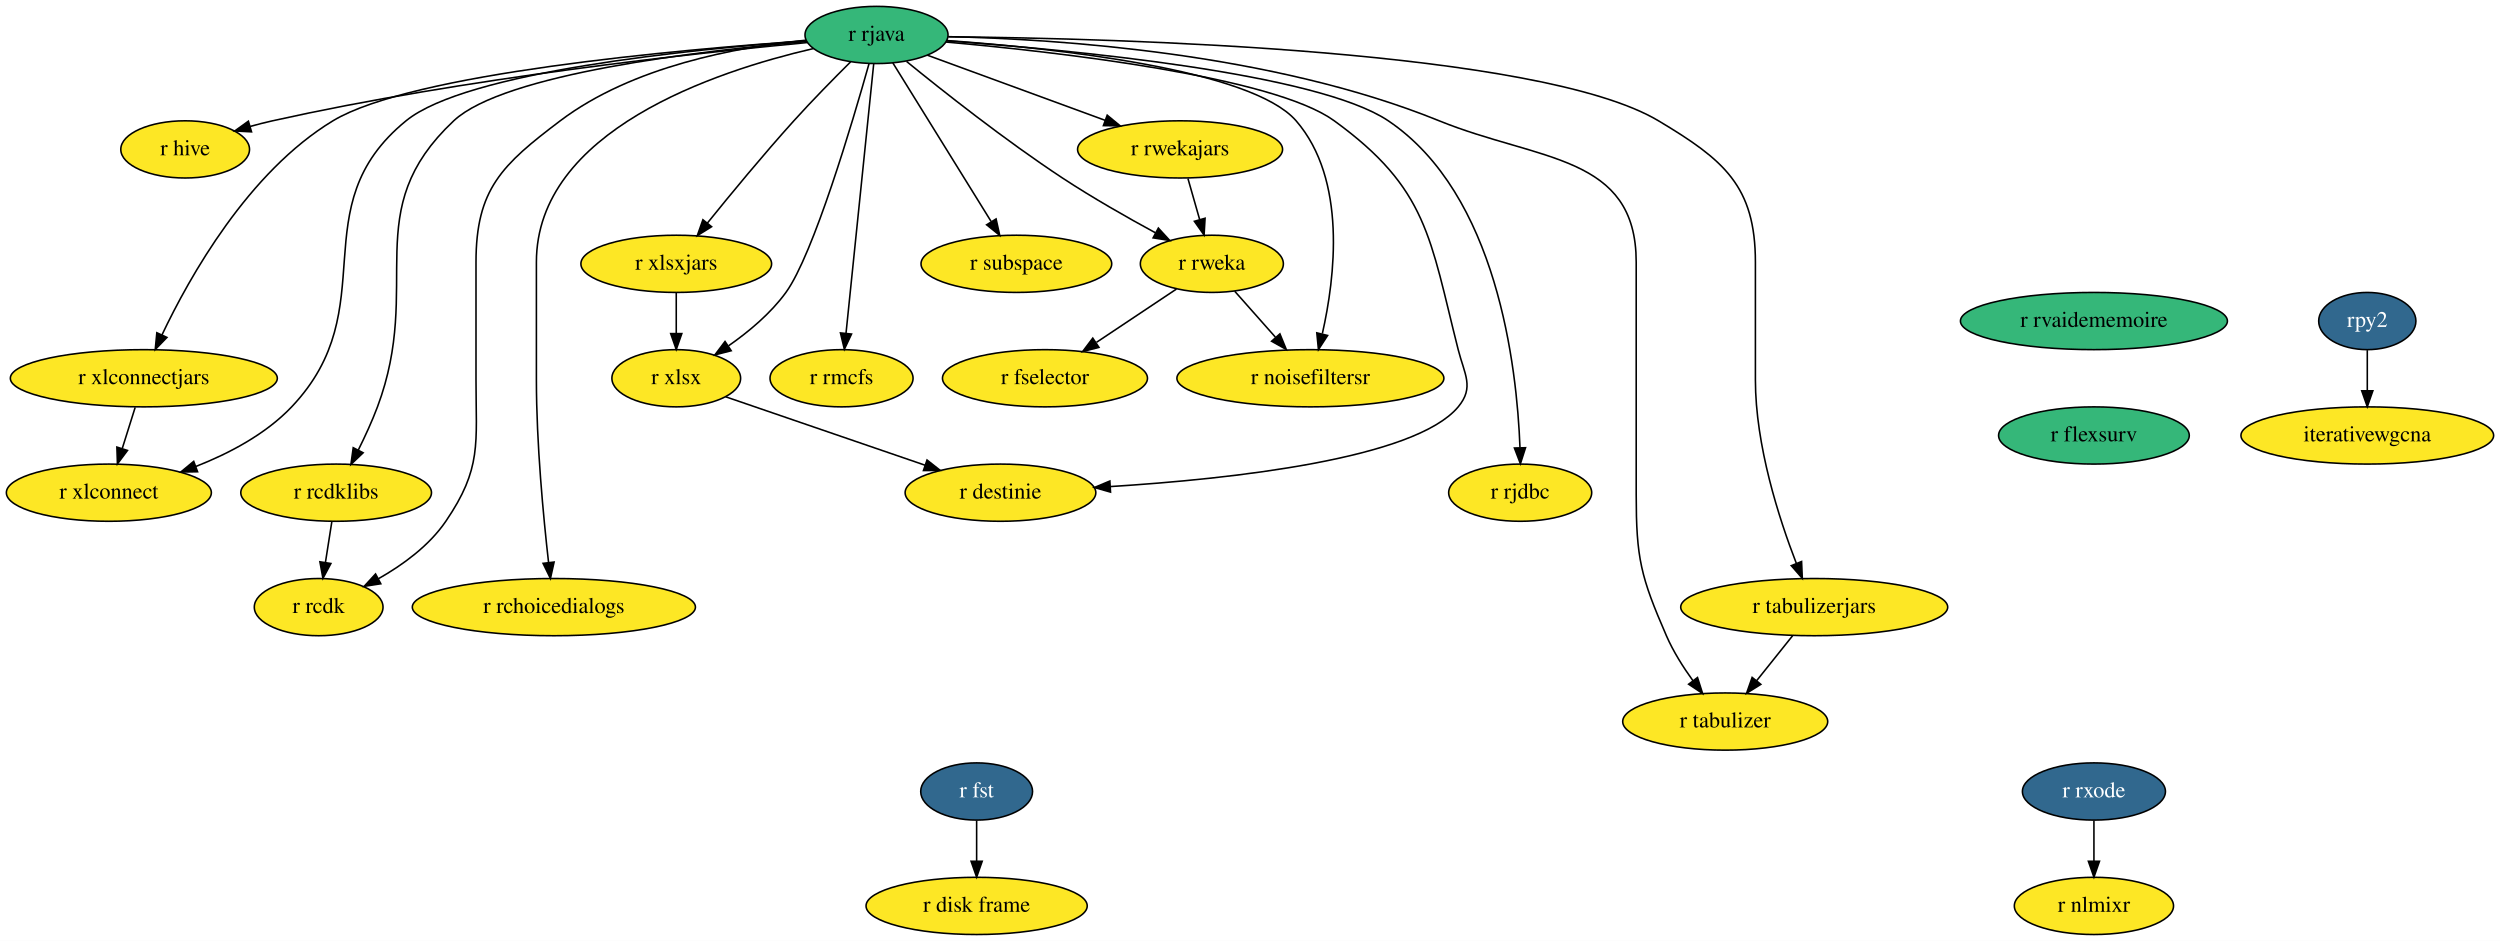
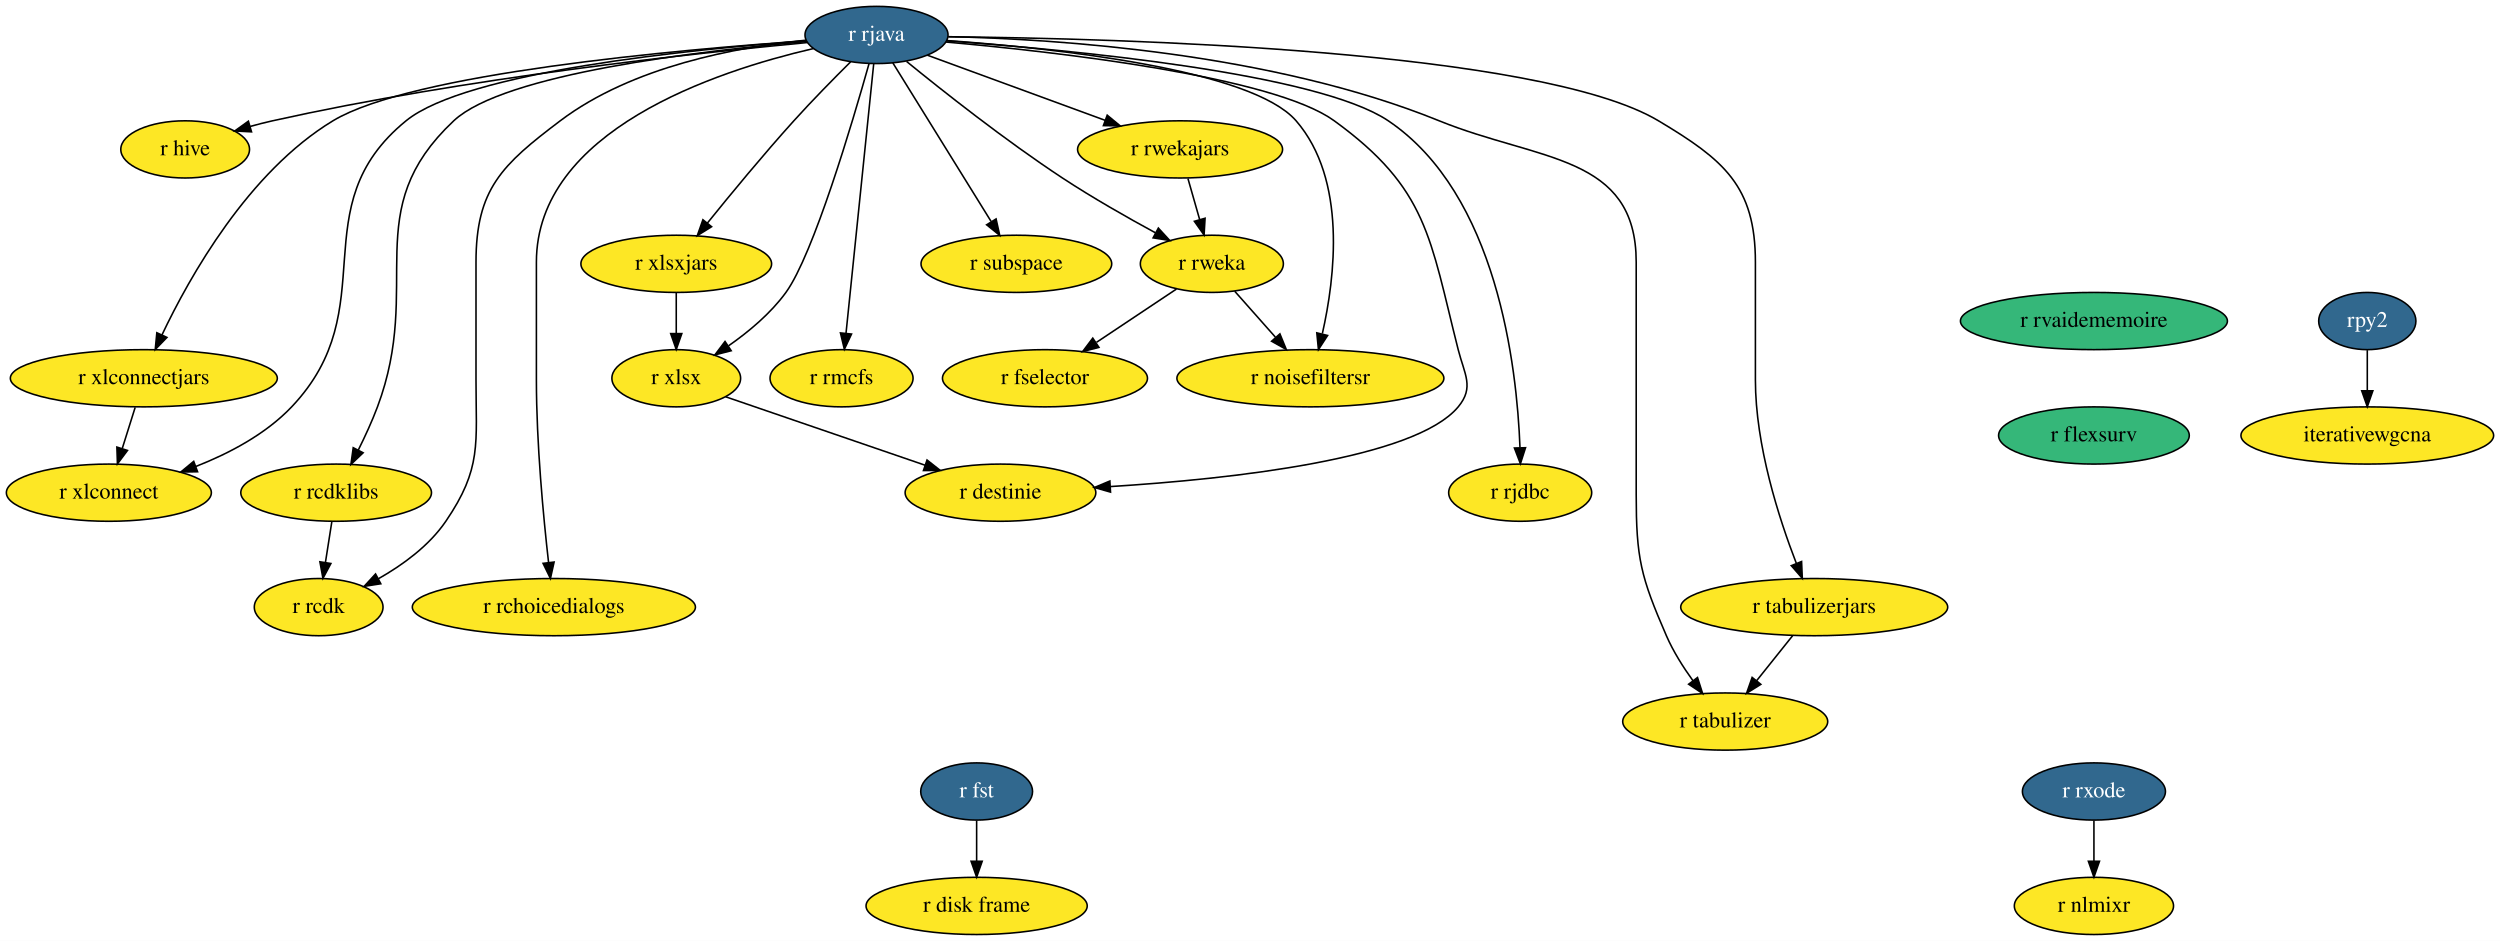
<svg xmlns="http://www.w3.org/2000/svg" xmlns:xlink="http://www.w3.org/1999/xlink" width="1573pt" height="592pt" viewBox="0.00 0.00 1573.00 592.00">
  <g id="graph0" class="graph" transform="scale(1 1) rotate(0) translate(4 588)">
    <polygon fill="white" stroke="transparent" points="-4,4 -4,-588 1569,-588 1569,4 -4,4" />
    <g id="node1" class="node">
      <g id="a_node1">
        <a xlink:href="https://github.com/conda-forge/r-fst-feedstock/pull/11" xlink:title="r fst">
          <ellipse fill="#31688e" stroke="black" cx="610.5" cy="-90" rx="35.19" ry="18" />
          <text text-anchor="middle" x="610.5" y="-86.3" font-family="Times,serif" font-size="14.00" fill="white">r fst</text>
        </a>
      </g>
    </g>
    <g id="node2" class="node">
      <g id="a_node2">
        <a xlink:href="https://github.com/conda-forge/r-disk.frame-feedstock" xlink:title="r disk frame">
          <ellipse fill="#fde725" stroke="black" cx="610.5" cy="-18" rx="69.59" ry="18" />
          <text text-anchor="middle" x="610.5" y="-14.3" font-family="Times,serif" font-size="14.00">r disk frame</text>
        </a>
      </g>
    </g>
    <g id="edge1" class="edge">
      <path fill="none" stroke="black" d="M610.5,-71.7C610.5,-63.98 610.5,-54.71 610.5,-46.11" />
      <polygon fill="black" stroke="black" points="614,-46.1 610.5,-36.1 607,-46.1 614,-46.1" />
    </g>
    <g id="node3" class="node">
      <g id="a_node3">
        <a xlink:href="https://github.com/conda-forge/r-hive-feedstock" xlink:title="r hive">
          <ellipse fill="#fde725" stroke="black" cx="112.5" cy="-494" rx="40.5" ry="18" />
          <text text-anchor="middle" x="112.5" y="-490.3" font-family="Times,serif" font-size="14.00">r hive</text>
        </a>
      </g>
    </g>
    <g id="node4" class="node">
      <g id="a_node4">
-         <a xlink:href="https://github.com/conda-forge/r-rjava-feedstock" xlink:title="r rjava">
-           <ellipse fill="#35b779" stroke="black" cx="547.5" cy="-566" rx="45" ry="18" />
-           <text text-anchor="middle" x="547.5" y="-562.3" font-family="Times,serif" font-size="14.00">r rjava</text>
+         <a xlink:href="https://github.com/conda-forge/r-rjava-feedstock/pull/20" xlink:title="r rjava">
+           <ellipse fill="#31688e" stroke="black" cx="547.5" cy="-566" rx="45" ry="18" />
+           <text text-anchor="middle" x="547.5" y="-562.3" font-family="Times,serif" font-size="14.00" fill="white">r rjava</text>
        </a>
      </g>
    </g>
    <g id="edge2" class="edge">
      <path fill="none" stroke="black" d="M504.07,-561.24C433.06,-554.58 287.94,-538.83 167.5,-512 162.87,-510.97 158.06,-509.73 153.3,-508.41" />
      <polygon fill="black" stroke="black" points="154.26,-505.04 143.68,-505.59 152.29,-511.76 154.26,-505.04" />
    </g>
    <g id="node5" class="node">
      <g id="a_node5">
        <a xlink:href="https://github.com/conda-forge/r-xlsx-feedstock" xlink:title="r xlsx">
          <ellipse fill="#fde725" stroke="black" cx="421.5" cy="-350" rx="40.5" ry="18" />
          <text text-anchor="middle" x="421.5" y="-346.3" font-family="Times,serif" font-size="14.00">r xlsx</text>
        </a>
      </g>
    </g>
    <g id="edge3" class="edge">
      <path fill="none" stroke="black" d="M542.78,-547.89C532.54,-511.5 507.79,-427.81 490.5,-404 480.91,-390.79 467.12,-379.29 454.39,-370.41" />
      <polygon fill="black" stroke="black" points="456.07,-367.32 445.8,-364.69 452.19,-373.15 456.07,-367.32" />
    </g>
    <g id="node6" class="node">
      <g id="a_node6">
        <a xlink:href="https://github.com/conda-forge/r-xlsxjars-feedstock" xlink:title="r xlsxjars">
          <ellipse fill="#fde725" stroke="black" cx="421.5" cy="-422" rx="60" ry="18" />
          <text text-anchor="middle" x="421.5" y="-418.3" font-family="Times,serif" font-size="14.00">r xlsxjars</text>
        </a>
      </g>
    </g>
    <g id="edge4" class="edge">
      <path fill="none" stroke="black" d="M531.22,-549.09C520.78,-538.74 507.08,-524.82 495.5,-512 476.34,-490.79 455.63,-465.68 441.01,-447.55" />
      <polygon fill="black" stroke="black" points="443.73,-445.35 434.74,-439.75 438.27,-449.74 443.73,-445.35" />
    </g>
    <g id="node7" class="node">
      <g id="a_node7">
        <a xlink:href="https://github.com/conda-forge/r-xlconnectjars-feedstock" xlink:title="r xlconnectjars">
          <ellipse fill="#fde725" stroke="black" cx="86.5" cy="-350" rx="84" ry="18" />
          <text text-anchor="middle" x="86.5" y="-346.3" font-family="Times,serif" font-size="14.00">r xlconnectjars</text>
        </a>
      </g>
    </g>
    <g id="edge5" class="edge">
      <path fill="none" stroke="black" d="M503.32,-562.32C422.55,-556.74 254.85,-541.85 205.5,-512 152.26,-479.8 115.29,-413.91 97.87,-377.19" />
      <polygon fill="black" stroke="black" points="101.04,-375.7 93.67,-368.09 94.68,-378.64 101.04,-375.7" />
    </g>
    <g id="node8" class="node">
      <g id="a_node8">
        <a xlink:href="https://github.com/conda-forge/r-xlconnect-feedstock" xlink:title="r xlconnect">
          <ellipse fill="#fde725" stroke="black" cx="64.5" cy="-278" rx="64.5" ry="18" />
          <text text-anchor="middle" x="64.5" y="-274.3" font-family="Times,serif" font-size="14.00">r xlconnect</text>
        </a>
      </g>
    </g>
    <g id="edge6" class="edge">
      <path fill="none" stroke="black" d="M503.41,-562.29C430.59,-556.98 289.44,-542.92 251.5,-512 184.71,-457.57 238.84,-394.47 179.5,-332 163.22,-314.86 140.33,-302.77 119.25,-294.51" />
      <polygon fill="black" stroke="black" points="120.31,-291.17 109.72,-290.98 117.88,-297.73 120.31,-291.17" />
    </g>
    <g id="node9" class="node">
      <g id="a_node9">
        <a xlink:href="https://github.com/conda-forge/r-rcdklibs-feedstock" xlink:title="r rcdklibs">
          <ellipse fill="#fde725" stroke="black" cx="207.5" cy="-278" rx="60" ry="18" />
          <text text-anchor="middle" x="207.5" y="-274.3" font-family="Times,serif" font-size="14.00">r rcdklibs</text>
        </a>
      </g>
    </g>
    <g id="edge7" class="edge">
      <path fill="none" stroke="black" d="M503.71,-561.81C436.69,-556.05 313.1,-541.64 281.5,-512 221.11,-455.36 262.54,-409.54 233.5,-332 230.1,-322.93 225.68,-313.34 221.44,-304.85" />
      <polygon fill="black" stroke="black" points="224.48,-303.11 216.8,-295.81 218.25,-306.31 224.48,-303.11" />
    </g>
    <g id="node10" class="node">
      <g id="a_node10">
        <a xlink:href="https://github.com/conda-forge/r-rcdk-feedstock" xlink:title="r rcdk">
          <ellipse fill="#fde725" stroke="black" cx="196.5" cy="-206" rx="40.5" ry="18" />
          <text text-anchor="middle" x="196.5" y="-202.3" font-family="Times,serif" font-size="14.00">r rcdk</text>
        </a>
      </g>
    </g>
    <g id="edge8" class="edge">
      <path fill="none" stroke="black" d="M502.98,-562.7C459.64,-558.41 393.86,-546.27 348.5,-512 311.77,-484.25 295.5,-469.04 295.5,-423 295.5,-423 295.5,-423 295.5,-349 295.5,-308.55 299.27,-293.43 276.5,-260 265.99,-244.58 249.36,-232.5 233.98,-223.8" />
      <polygon fill="black" stroke="black" points="235.6,-220.69 225.13,-219.07 232.3,-226.87 235.6,-220.69" />
    </g>
    <g id="node11" class="node">
      <g id="a_node11">
        <a xlink:href="https://github.com/conda-forge/r-rchoicedialogs-feedstock" xlink:title="r rchoicedialogs">
          <ellipse fill="#fde725" stroke="black" cx="344.5" cy="-206" rx="89.08" ry="18" />
          <text text-anchor="middle" x="344.5" y="-202.3" font-family="Times,serif" font-size="14.00">r rchoicedialogs</text>
        </a>
      </g>
    </g>
    <g id="edge9" class="edge">
      <path fill="none" stroke="black" d="M507.75,-557.44C445.86,-543.11 333.5,-505.71 333.5,-423 333.5,-423 333.5,-423 333.5,-349 333.5,-308.88 337.92,-262.57 341.16,-234.03" />
      <polygon fill="black" stroke="black" points="344.64,-234.36 342.33,-224.02 337.69,-233.54 344.64,-234.36" />
    </g>
    <g id="node12" class="node">
      <g id="a_node12">
        <a xlink:href="https://github.com/conda-forge/r-rwekajars-feedstock" xlink:title="r rwekajars">
          <ellipse fill="#fde725" stroke="black" cx="738.5" cy="-494" rx="64.5" ry="18" />
          <text text-anchor="middle" x="738.5" y="-490.3" font-family="Times,serif" font-size="14.00">r rwekajars</text>
        </a>
      </g>
    </g>
    <g id="edge10" class="edge">
      <path fill="none" stroke="black" d="M579.47,-553.28C610.05,-542.08 656.53,-525.04 691.35,-512.28" />
      <polygon fill="black" stroke="black" points="692.66,-515.53 700.84,-508.8 690.25,-508.96 692.66,-515.53" />
    </g>
    <g id="node13" class="node">
      <g id="a_node13">
        <a xlink:href="https://github.com/conda-forge/r-rweka-feedstock" xlink:title="r rweka">
          <ellipse fill="#fde725" stroke="black" cx="758.5" cy="-422" rx="45" ry="18" />
          <text text-anchor="middle" x="758.5" y="-418.3" font-family="Times,serif" font-size="14.00">r rweka</text>
        </a>
      </g>
    </g>
    <g id="edge11" class="edge">
      <path fill="none" stroke="black" d="M566.37,-549.36C589.02,-530.9 628.47,-499.7 664.5,-476 683.29,-463.64 705.14,-451.21 723.03,-441.5" />
      <polygon fill="black" stroke="black" points="724.84,-444.5 732,-436.69 721.53,-438.34 724.84,-444.5" />
    </g>
    <g id="node14" class="node">
      <g id="a_node14">
        <a xlink:href="https://github.com/conda-forge/r-subspace-feedstock" xlink:title="r subspace">
          <ellipse fill="#fde725" stroke="black" cx="635.5" cy="-422" rx="60" ry="18" />
          <text text-anchor="middle" x="635.5" y="-418.3" font-family="Times,serif" font-size="14.00">r subspace</text>
        </a>
      </g>
    </g>
    <g id="edge12" class="edge">
      <path fill="none" stroke="black" d="M557.77,-548.43C572.99,-523.88 601.66,-477.6 619.61,-448.65" />
      <polygon fill="black" stroke="black" points="622.73,-450.25 625.03,-439.9 616.78,-446.56 622.73,-450.25" />
    </g>
    <g id="node15" class="node">
      <g id="a_node15">
        <a xlink:href="https://github.com/conda-forge/r-rmcfs-feedstock" xlink:title="r rmcfs">
          <ellipse fill="#fde725" stroke="black" cx="525.5" cy="-350" rx="45" ry="18" />
          <text text-anchor="middle" x="525.5" y="-346.3" font-family="Times,serif" font-size="14.00">r rmcfs</text>
        </a>
      </g>
    </g>
    <g id="edge13" class="edge">
      <path fill="none" stroke="black" d="M545.74,-547.85C541.93,-510.83 532.92,-423.18 528.32,-378.39" />
      <polygon fill="black" stroke="black" points="531.78,-377.82 527.27,-368.23 524.81,-378.54 531.78,-377.82" />
    </g>
    <g id="node16" class="node">
      <g id="a_node16">
        <a xlink:href="https://github.com/conda-forge/r-rjdbc-feedstock" xlink:title="r rjdbc">
          <ellipse fill="#fde725" stroke="black" cx="952.5" cy="-278" rx="45" ry="18" />
          <text text-anchor="middle" x="952.5" y="-274.3" font-family="Times,serif" font-size="14.00">r rjdbc</text>
        </a>
      </g>
    </g>
    <g id="edge14" class="edge">
      <path fill="none" stroke="black" d="M591.77,-562.24C669.11,-556.7 824.86,-542.06 869.5,-512 938.02,-465.85 950.43,-357.48 952.37,-306.47" />
      <polygon fill="black" stroke="black" points="955.87,-306.3 952.64,-296.21 948.87,-306.11 955.87,-306.3" />
    </g>
    <g id="node17" class="node">
      <g id="a_node17">
        <a xlink:href="https://github.com/conda-forge/r-tabulizer-feedstock" xlink:title="r tabulizer">
          <ellipse fill="#fde725" stroke="black" cx="1081.5" cy="-134" rx="64.5" ry="18" />
          <text text-anchor="middle" x="1081.5" y="-130.3" font-family="Times,serif" font-size="14.00">r tabulizer</text>
        </a>
      </g>
    </g>
    <g id="edge15" class="edge">
      <path fill="none" stroke="black" d="M592.58,-564.94C661.62,-563.4 796.56,-554.59 901.5,-512 964.36,-486.49 1025.5,-490.84 1025.5,-423 1025.5,-423 1025.5,-423 1025.5,-277 1025.5,-236.55 1028.38,-225.1 1044.5,-188 1048.79,-178.12 1055.07,-168.2 1061.24,-159.65" />
      <polygon fill="black" stroke="black" points="1064.07,-161.71 1067.29,-151.62 1058.48,-157.5 1064.07,-161.71" />
    </g>
    <g id="node18" class="node">
      <g id="a_node18">
        <a xlink:href="https://github.com/conda-forge/r-tabulizerjars-feedstock" xlink:title="r tabulizerjars">
          <ellipse fill="#fde725" stroke="black" cx="1137.5" cy="-206" rx="84" ry="18" />
          <text text-anchor="middle" x="1137.5" y="-202.3" font-family="Times,serif" font-size="14.00">r tabulizerjars</text>
        </a>
      </g>
    </g>
    <g id="edge16" class="edge">
      <path fill="none" stroke="black" d="M592.8,-564.87C699.79,-563.83 964.74,-556.67 1039.5,-512 1080.67,-487.4 1100.5,-470.95 1100.5,-423 1100.5,-423 1100.5,-423 1100.5,-349 1100.5,-307.71 1115.33,-261.77 1126.22,-233.63" />
      <polygon fill="black" stroke="black" points="1129.56,-234.7 1130.01,-224.11 1123.06,-232.11 1129.56,-234.7" />
    </g>
    <g id="node19" class="node">
      <g id="a_node19">
        <a xlink:href="https://github.com/conda-forge/r-destinie-feedstock" xlink:title="r destinie">
          <ellipse fill="#fde725" stroke="black" cx="625.5" cy="-278" rx="60" ry="18" />
          <text text-anchor="middle" x="625.5" y="-274.3" font-family="Times,serif" font-size="14.00">r destinie</text>
        </a>
      </g>
    </g>
    <g id="edge17" class="edge">
      <path fill="none" stroke="black" d="M591.17,-561.56C661.82,-555.26 797.14,-539.86 835.5,-512 894.39,-469.23 895.62,-438.56 913.5,-368 917.43,-352.49 923.74,-344.29 913.5,-332 886.18,-299.19 770.74,-286.62 694.57,-281.85" />
      <polygon fill="black" stroke="black" points="694.74,-278.36 684.55,-281.26 694.33,-285.35 694.74,-278.36" />
    </g>
    <g id="node20" class="node">
      <g id="a_node20">
        <a xlink:href="https://github.com/conda-forge/r-noisefiltersr-feedstock" xlink:title="r noisefiltersr">
          <ellipse fill="#fde725" stroke="black" cx="820.5" cy="-350" rx="84" ry="18" />
          <text text-anchor="middle" x="820.5" y="-346.3" font-family="Times,serif" font-size="14.00">r noisefiltersr</text>
        </a>
      </g>
    </g>
    <g id="edge18" class="edge">
      <path fill="none" stroke="black" d="M591.72,-562.49C659.27,-557.66 783.33,-544.5 811.5,-512 843.57,-475 836.02,-413.41 828.02,-378.09" />
      <polygon fill="black" stroke="black" points="831.33,-376.92 825.56,-368.04 824.53,-378.58 831.33,-376.92" />
    </g>
    <g id="edge19" class="edge">
      <path fill="none" stroke="black" d="M452.48,-338.37C485.88,-326.91 539.44,-308.53 578.12,-295.26" />
      <polygon fill="black" stroke="black" points="579.29,-298.56 587.62,-292 577.02,-291.93 579.29,-298.56" />
    </g>
    <g id="edge20" class="edge">
      <path fill="none" stroke="black" d="M421.5,-403.7C421.5,-395.98 421.5,-386.71 421.5,-378.11" />
      <polygon fill="black" stroke="black" points="425,-378.1 421.5,-368.1 418,-378.1 425,-378.1" />
    </g>
    <g id="edge21" class="edge">
      <path fill="none" stroke="black" d="M81.06,-331.7C78.61,-323.9 75.66,-314.51 72.93,-305.83" />
      <polygon fill="black" stroke="black" points="76.21,-304.59 69.88,-296.1 69.54,-306.69 76.21,-304.59" />
    </g>
    <g id="edge22" class="edge">
      <path fill="none" stroke="black" d="M204.78,-259.7C203.57,-251.98 202.11,-242.71 200.76,-234.11" />
      <polygon fill="black" stroke="black" points="204.2,-233.44 199.19,-224.1 197.28,-234.53 204.2,-233.44" />
    </g>
    <g id="edge23" class="edge">
      <path fill="none" stroke="black" d="M743.44,-475.7C745.67,-467.9 748.35,-458.51 750.83,-449.83" />
      <polygon fill="black" stroke="black" points="754.23,-450.68 753.61,-440.1 747.5,-448.76 754.23,-450.68" />
    </g>
    <g id="edge24" class="edge">
      <path fill="none" stroke="black" d="M772.88,-404.76C780.48,-396.18 789.98,-385.46 798.48,-375.86" />
      <polygon fill="black" stroke="black" points="801.32,-377.93 805.33,-368.12 796.08,-373.29 801.32,-377.93" />
    </g>
    <g id="node21" class="node">
      <g id="a_node21">
        <a xlink:href="https://github.com/conda-forge/r-fselector-feedstock" xlink:title="r fselector">
          <ellipse fill="#fde725" stroke="black" cx="653.5" cy="-350" rx="64.5" ry="18" />
          <text text-anchor="middle" x="653.5" y="-346.3" font-family="Times,serif" font-size="14.00">r fselector</text>
        </a>
      </g>
    </g>
    <g id="edge25" class="edge">
      <path fill="none" stroke="black" d="M736.23,-406.15C721.6,-396.4 702.23,-383.48 685.9,-372.6" />
      <polygon fill="black" stroke="black" points="687.46,-369.43 677.19,-366.8 683.57,-375.26 687.46,-369.43" />
    </g>
    <g id="edge26" class="edge">
      <path fill="none" stroke="black" d="M1123.94,-188.05C1117.13,-179.54 1108.75,-169.07 1101.25,-159.68" />
      <polygon fill="black" stroke="black" points="1103.91,-157.41 1094.93,-151.79 1098.45,-161.78 1103.91,-157.41" />
    </g>
    <g id="node22" class="node">
      <g id="a_node22">
        <a xlink:href="https://github.com/conda-forge/rpy2-feedstock/pull/55" xlink:title="rpy2">
          <ellipse fill="#31688e" stroke="black" cx="1485.5" cy="-386" rx="30.59" ry="18" />
          <text text-anchor="middle" x="1485.5" y="-382.3" font-family="Times,serif" font-size="14.00" fill="white">rpy2</text>
        </a>
      </g>
    </g>
    <g id="node23" class="node">
      <g id="a_node23">
        <a xlink:href="https://github.com/conda-forge/iterativewgcna-feedstock" xlink:title="iterativewgcna">
          <ellipse fill="#fde725" stroke="black" cx="1485.5" cy="-314" rx="79.5" ry="18" />
          <text text-anchor="middle" x="1485.5" y="-310.3" font-family="Times,serif" font-size="14.00">iterativewgcna</text>
        </a>
      </g>
    </g>
    <g id="edge27" class="edge">
      <path fill="none" stroke="black" d="M1485.5,-367.7C1485.5,-359.98 1485.5,-350.71 1485.5,-342.11" />
      <polygon fill="black" stroke="black" points="1489,-342.1 1485.5,-332.1 1482,-342.1 1489,-342.1" />
    </g>
    <g id="node24" class="node">
      <g id="a_node24">
        <a xlink:href="https://github.com/conda-forge/r-rvaidememoire-feedstock" xlink:title="r rvaidememoire">
          <ellipse fill="#35b779" stroke="black" cx="1313.5" cy="-386" rx="84" ry="18" />
          <text text-anchor="middle" x="1313.5" y="-382.3" font-family="Times,serif" font-size="14.00">r rvaidememoire</text>
        </a>
      </g>
    </g>
    <g id="node25" class="node">
      <g id="a_node25">
        <a xlink:href="https://github.com/conda-forge/r-flexsurv-feedstock" xlink:title="r flexsurv">
          <ellipse fill="#35b779" stroke="black" cx="1313.5" cy="-314" rx="60" ry="18" />
          <text text-anchor="middle" x="1313.5" y="-310.3" font-family="Times,serif" font-size="14.00">r flexsurv</text>
        </a>
      </g>
    </g>
    <g id="node26" class="node">
      <g id="a_node26">
        <a xlink:href="https://github.com/conda-forge/r-rxode-feedstock/pull/3" xlink:title="r rxode">
          <ellipse fill="#31688e" stroke="black" cx="1313.5" cy="-90" rx="45" ry="18" />
          <text text-anchor="middle" x="1313.5" y="-86.3" font-family="Times,serif" font-size="14.00" fill="white">r rxode</text>
        </a>
      </g>
    </g>
    <g id="node27" class="node">
      <g id="a_node27">
        <a xlink:href="https://github.com/conda-forge/r-nlmixr-feedstock" xlink:title="r nlmixr">
          <ellipse fill="#fde725" stroke="black" cx="1313.5" cy="-18" rx="50.09" ry="18" />
          <text text-anchor="middle" x="1313.5" y="-14.3" font-family="Times,serif" font-size="14.00">r nlmixr</text>
        </a>
      </g>
    </g>
    <g id="edge29" class="edge">
      <path fill="none" stroke="black" d="M1313.5,-71.7C1313.5,-63.98 1313.5,-54.71 1313.5,-46.11" />
      <polygon fill="black" stroke="black" points="1317,-46.1 1313.5,-36.1 1310,-46.1 1317,-46.1" />
    </g>
  </g>
</svg>
